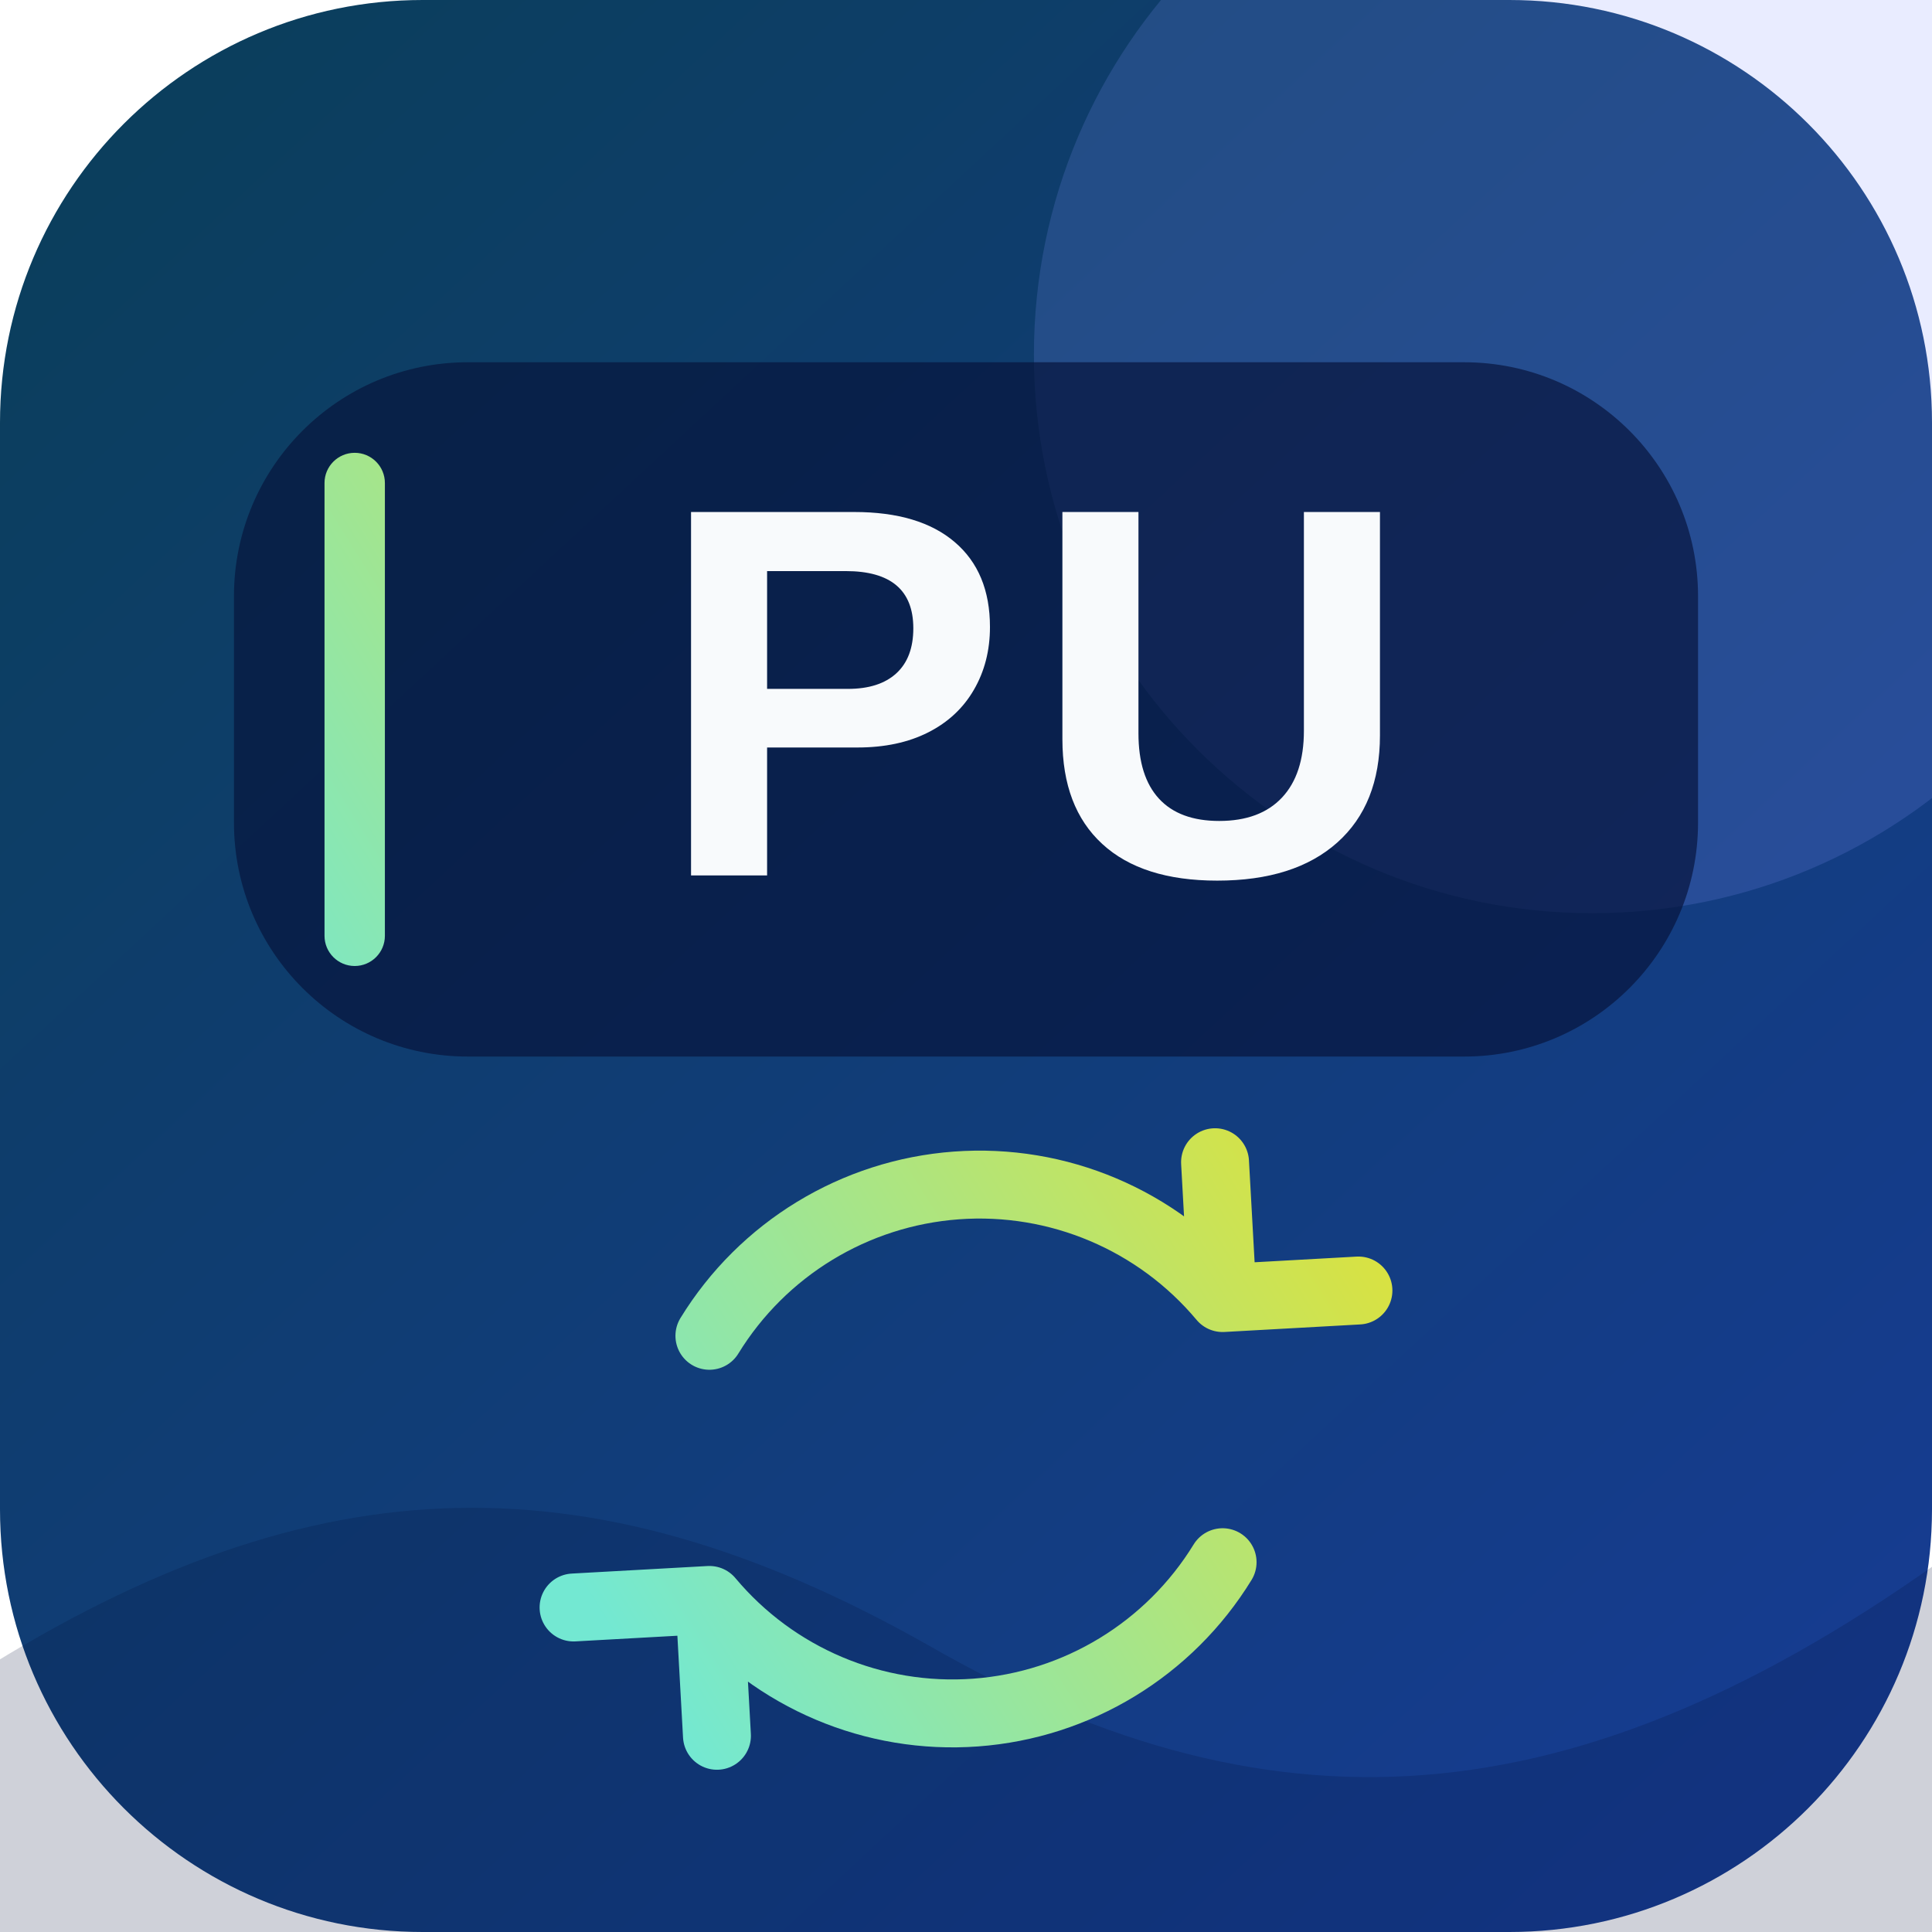
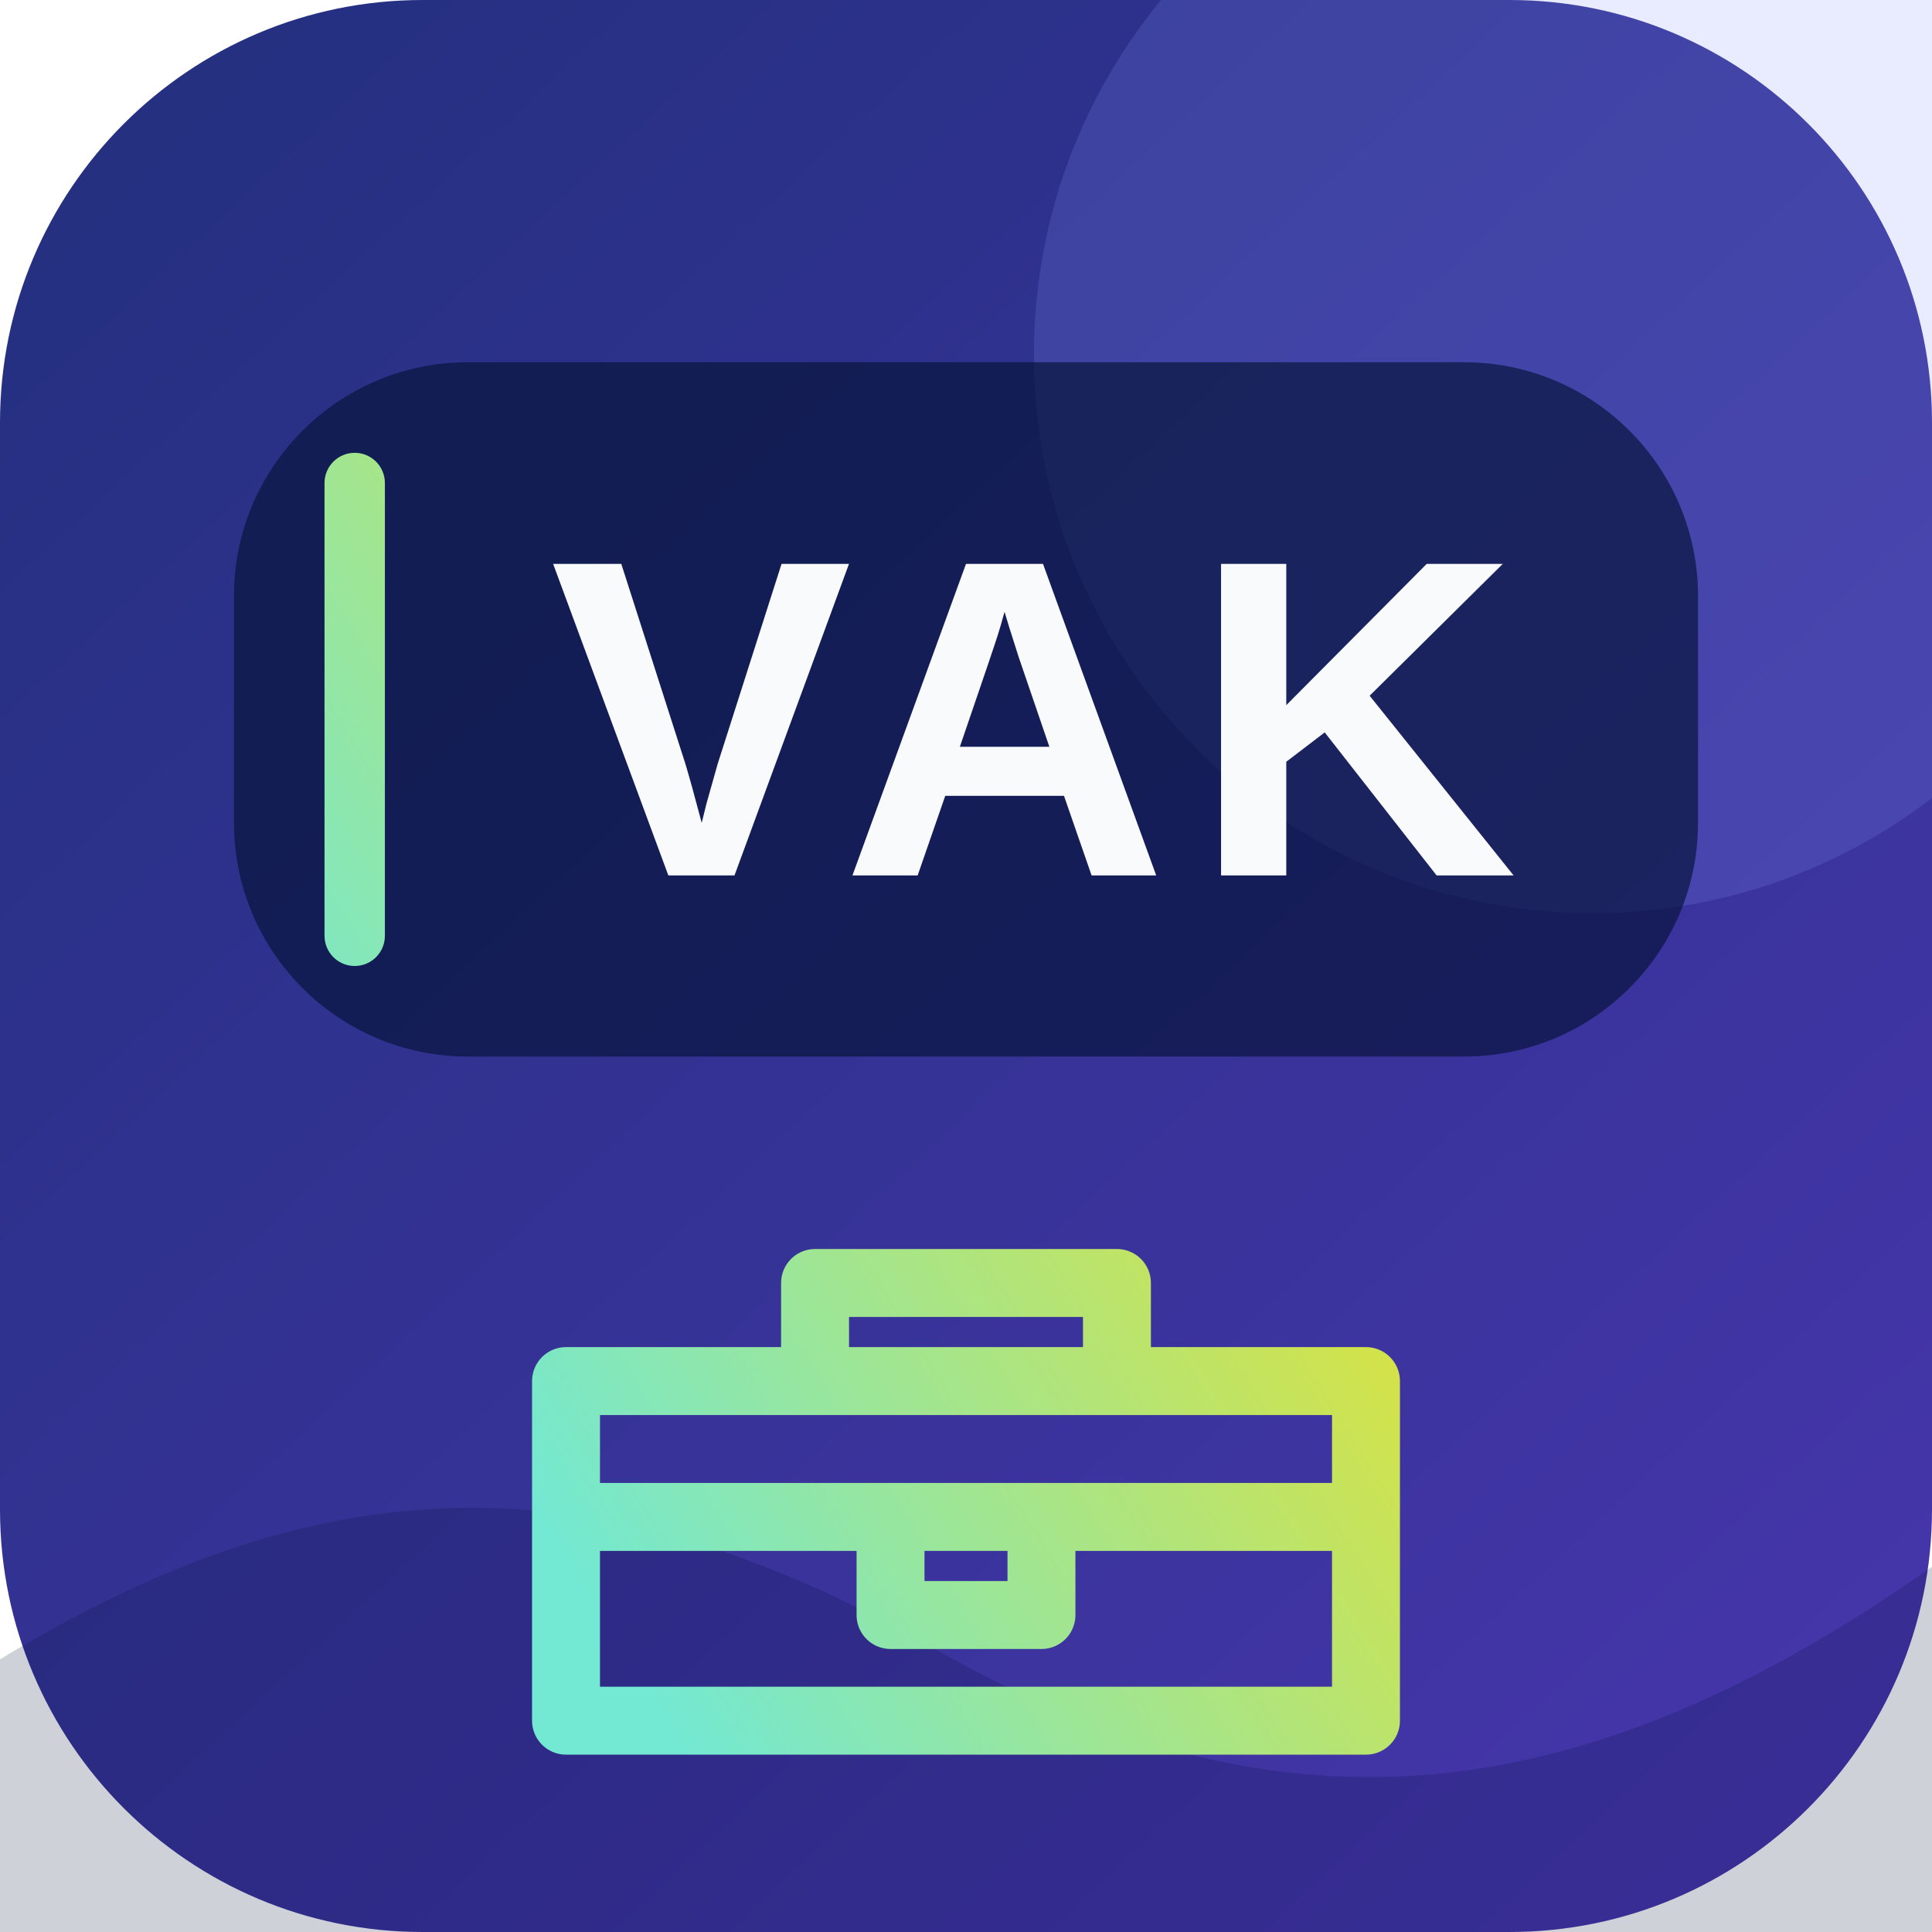
<svg xmlns="http://www.w3.org/2000/svg" viewBox="0 0 256 256" role="img" aria-labelledby="title desc">
  <defs>
    <linearGradient id="background" x1="23" y1="15" x2="233" y2="241" gradientUnits="userSpaceOnUse">
-       <stop stop-color="#0B3E5D" />
-       <stop offset="1" stop-color="#163C91" />
+       <stop stop-color="#253081" />
+       <stop offset="1" stop-color="#4535AA" />
    </linearGradient>
    <linearGradient id="accent" x1="82" y1="218" x2="178" y2="158" gradientUnits="userSpaceOnUse">
      <stop stop-color="#73E8D2" />
      <stop offset="1" stop-color="#D9E241" />
    </linearGradient>
  </defs>
  <rect width="256" height="256" rx="56" fill="url(#background)" />
  <circle cx="211" cy="47" r="74" fill="#8496FF" opacity=".18" />
  <path d="M-5 223c45-29 82-31 128-5 47 27 88 23 138-14v62H-5Z" fill="#020B35" opacity=".19" />
  <rect x="31" y="48" width="194" height="92" rx="31" fill="#07143C" fill-opacity=".68" />
  <rect x="43" y="60" width="8" height="68" rx="4" fill="url(#accent)" />
-   <text x="137" y="116" fill="#F8FAFC" font-family="Arial, Helvetica, sans-serif" font-size="70" font-weight="800" letter-spacing="3" text-anchor="middle">PU</text>
-   <path d="M94 177a42 42 0 0 1 68-5m0 0-1-18m1 18 18-1M162 207a42 42 0 0 1-68 5m0 0 1 18m-1-18-18 1" fill="none" stroke="url(#accent)" stroke-linecap="round" stroke-linejoin="round" stroke-width="9" />
+   <text x="137" y="116" fill="#F8FAFC" font-family="Arial, Helvetica, sans-serif" font-size="60" font-weight="800" letter-spacing="3" text-anchor="middle">VAK</text>
+   <path d="M75 183h106v45H75zM108 183v-13h40v13M75 201h106M118 201h20v13h-20z" fill="none" stroke="url(#accent)" stroke-linecap="round" stroke-linejoin="round" stroke-width="9" />
</svg>
